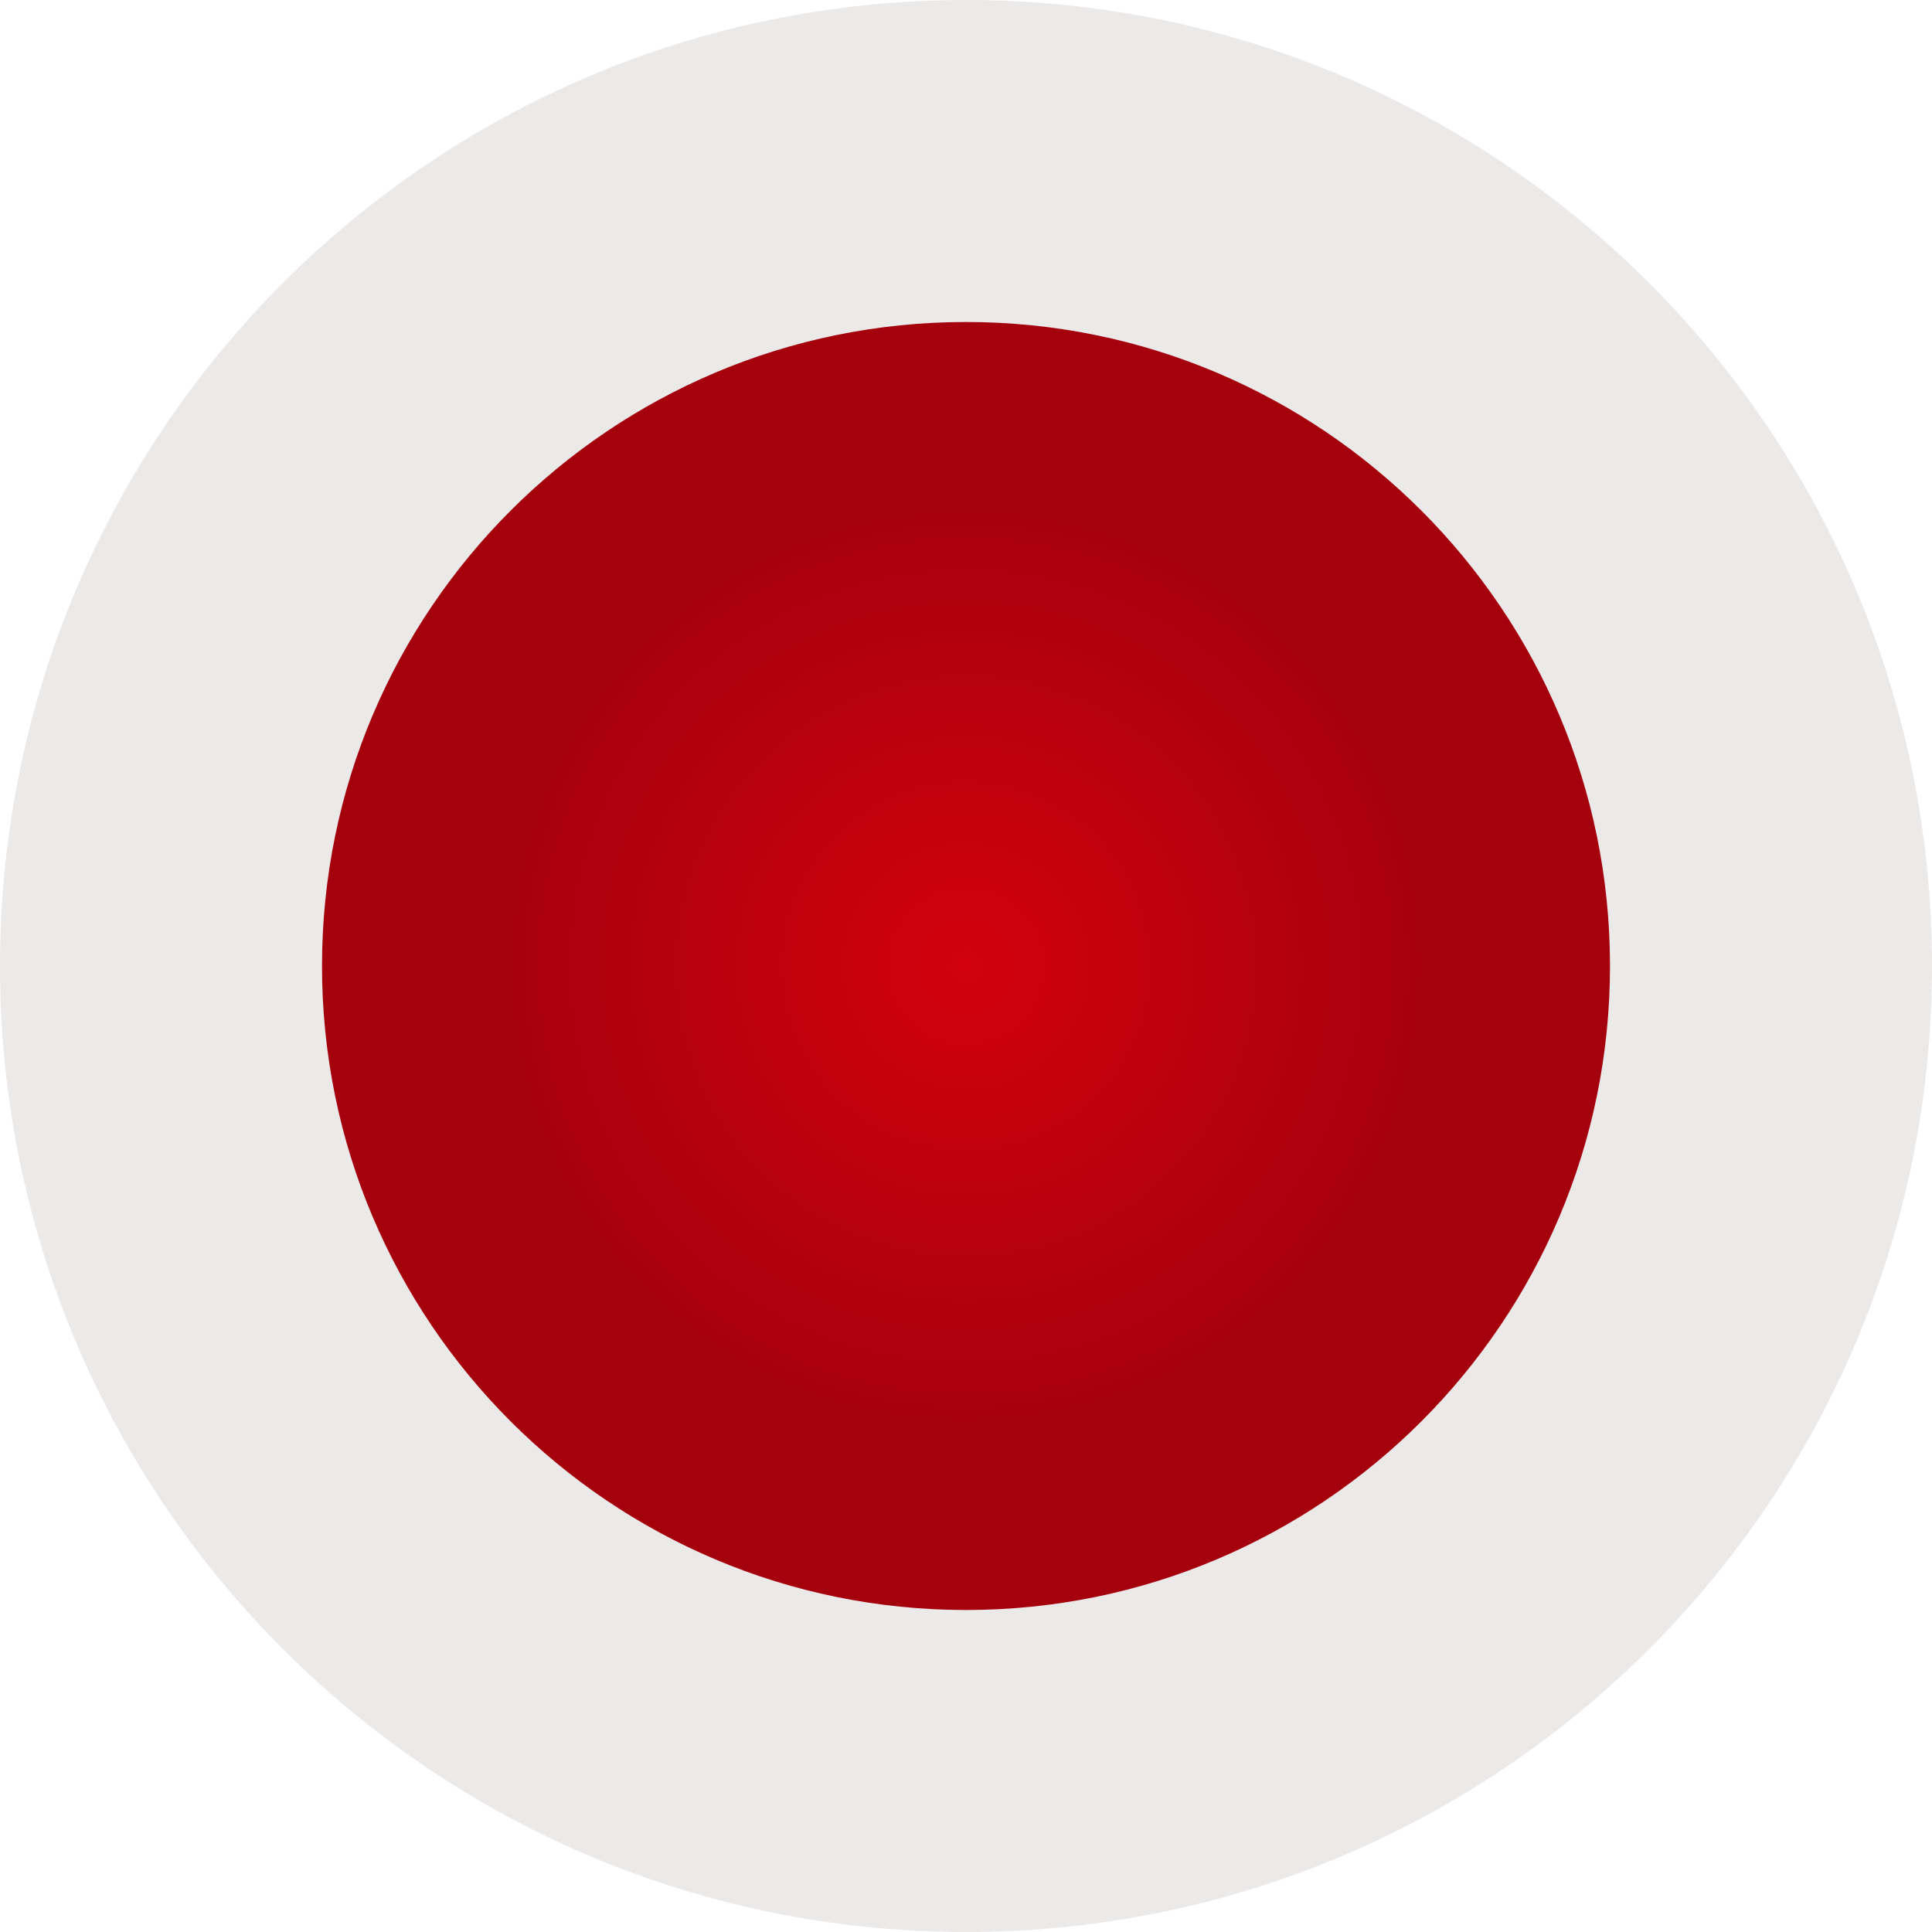
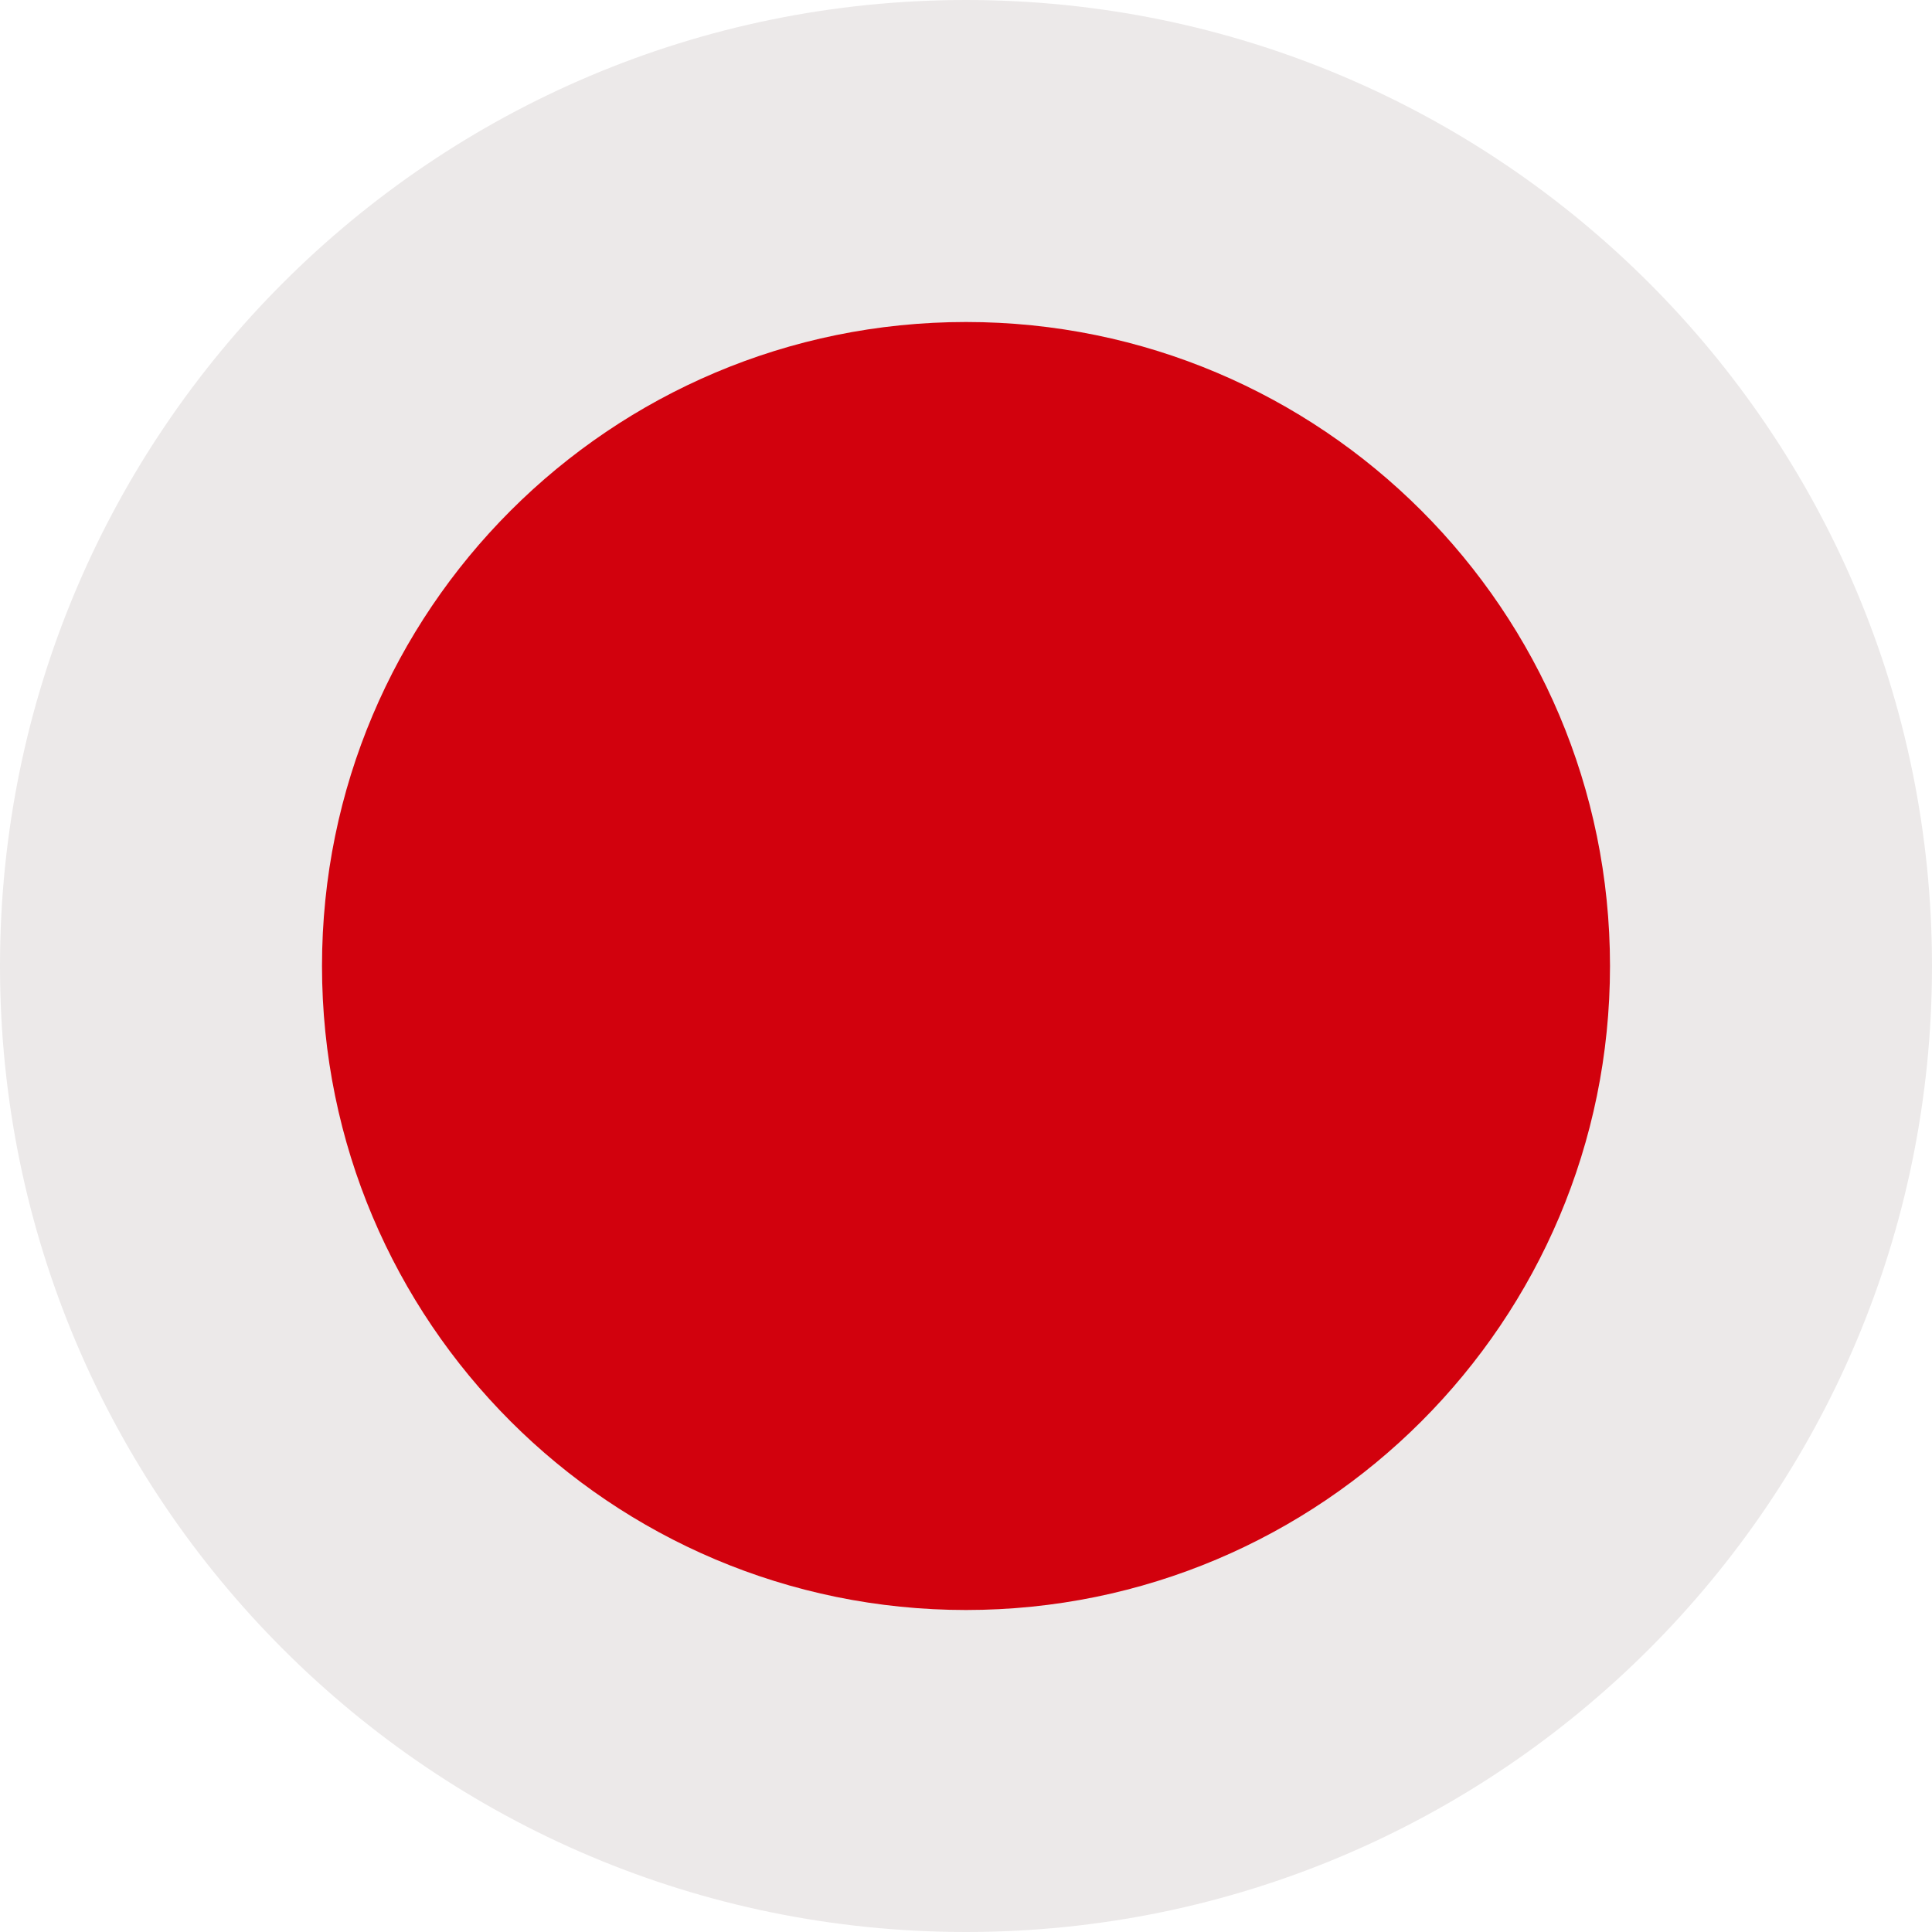
- <svg xmlns="http://www.w3.org/2000/svg" id="Capa_1" data-name="Capa 1" viewBox="0 0 30 30">
-   <defs>
-     <style>.cls-1{fill:#ece9e9;}.cls-2{fill:url(#Degradado_sin_nombre_190);}</style>
-     <radialGradient id="Degradado_sin_nombre_190" cx="15" cy="14.89" r="10" gradientTransform="matrix(1, 0, 0, -1, 0, 29.89)" gradientUnits="userSpaceOnUse">
-       <stop offset="0" stop-color="#d2010d" />
-       <stop offset="0.74" stop-color="#a5010d" />
-     </radialGradient>
-   </defs>
-   <circle class="cls-1" cx="15" cy="15" r="15" />
-   <circle class="cls-2" cx="15" cy="15" r="10" />
+ <svg xmlns="http://www.w3.org/2000/svg" version="1.1" id="Capa_1" x="0px" y="0px" viewBox="0 0 30 30" style="enable-background:new 0 0 30 30;" xml:space="preserve">
+   <style type="text/css">
+ 	.st0{fill:#ECE9E9;}
+ 	.st1{fill:#D2010D;}
+ </style>
+   <circle class="st0" cx="15" cy="15" r="15" />
+   <circle class="st1" cx="15" cy="15" r="10" />
</svg>
